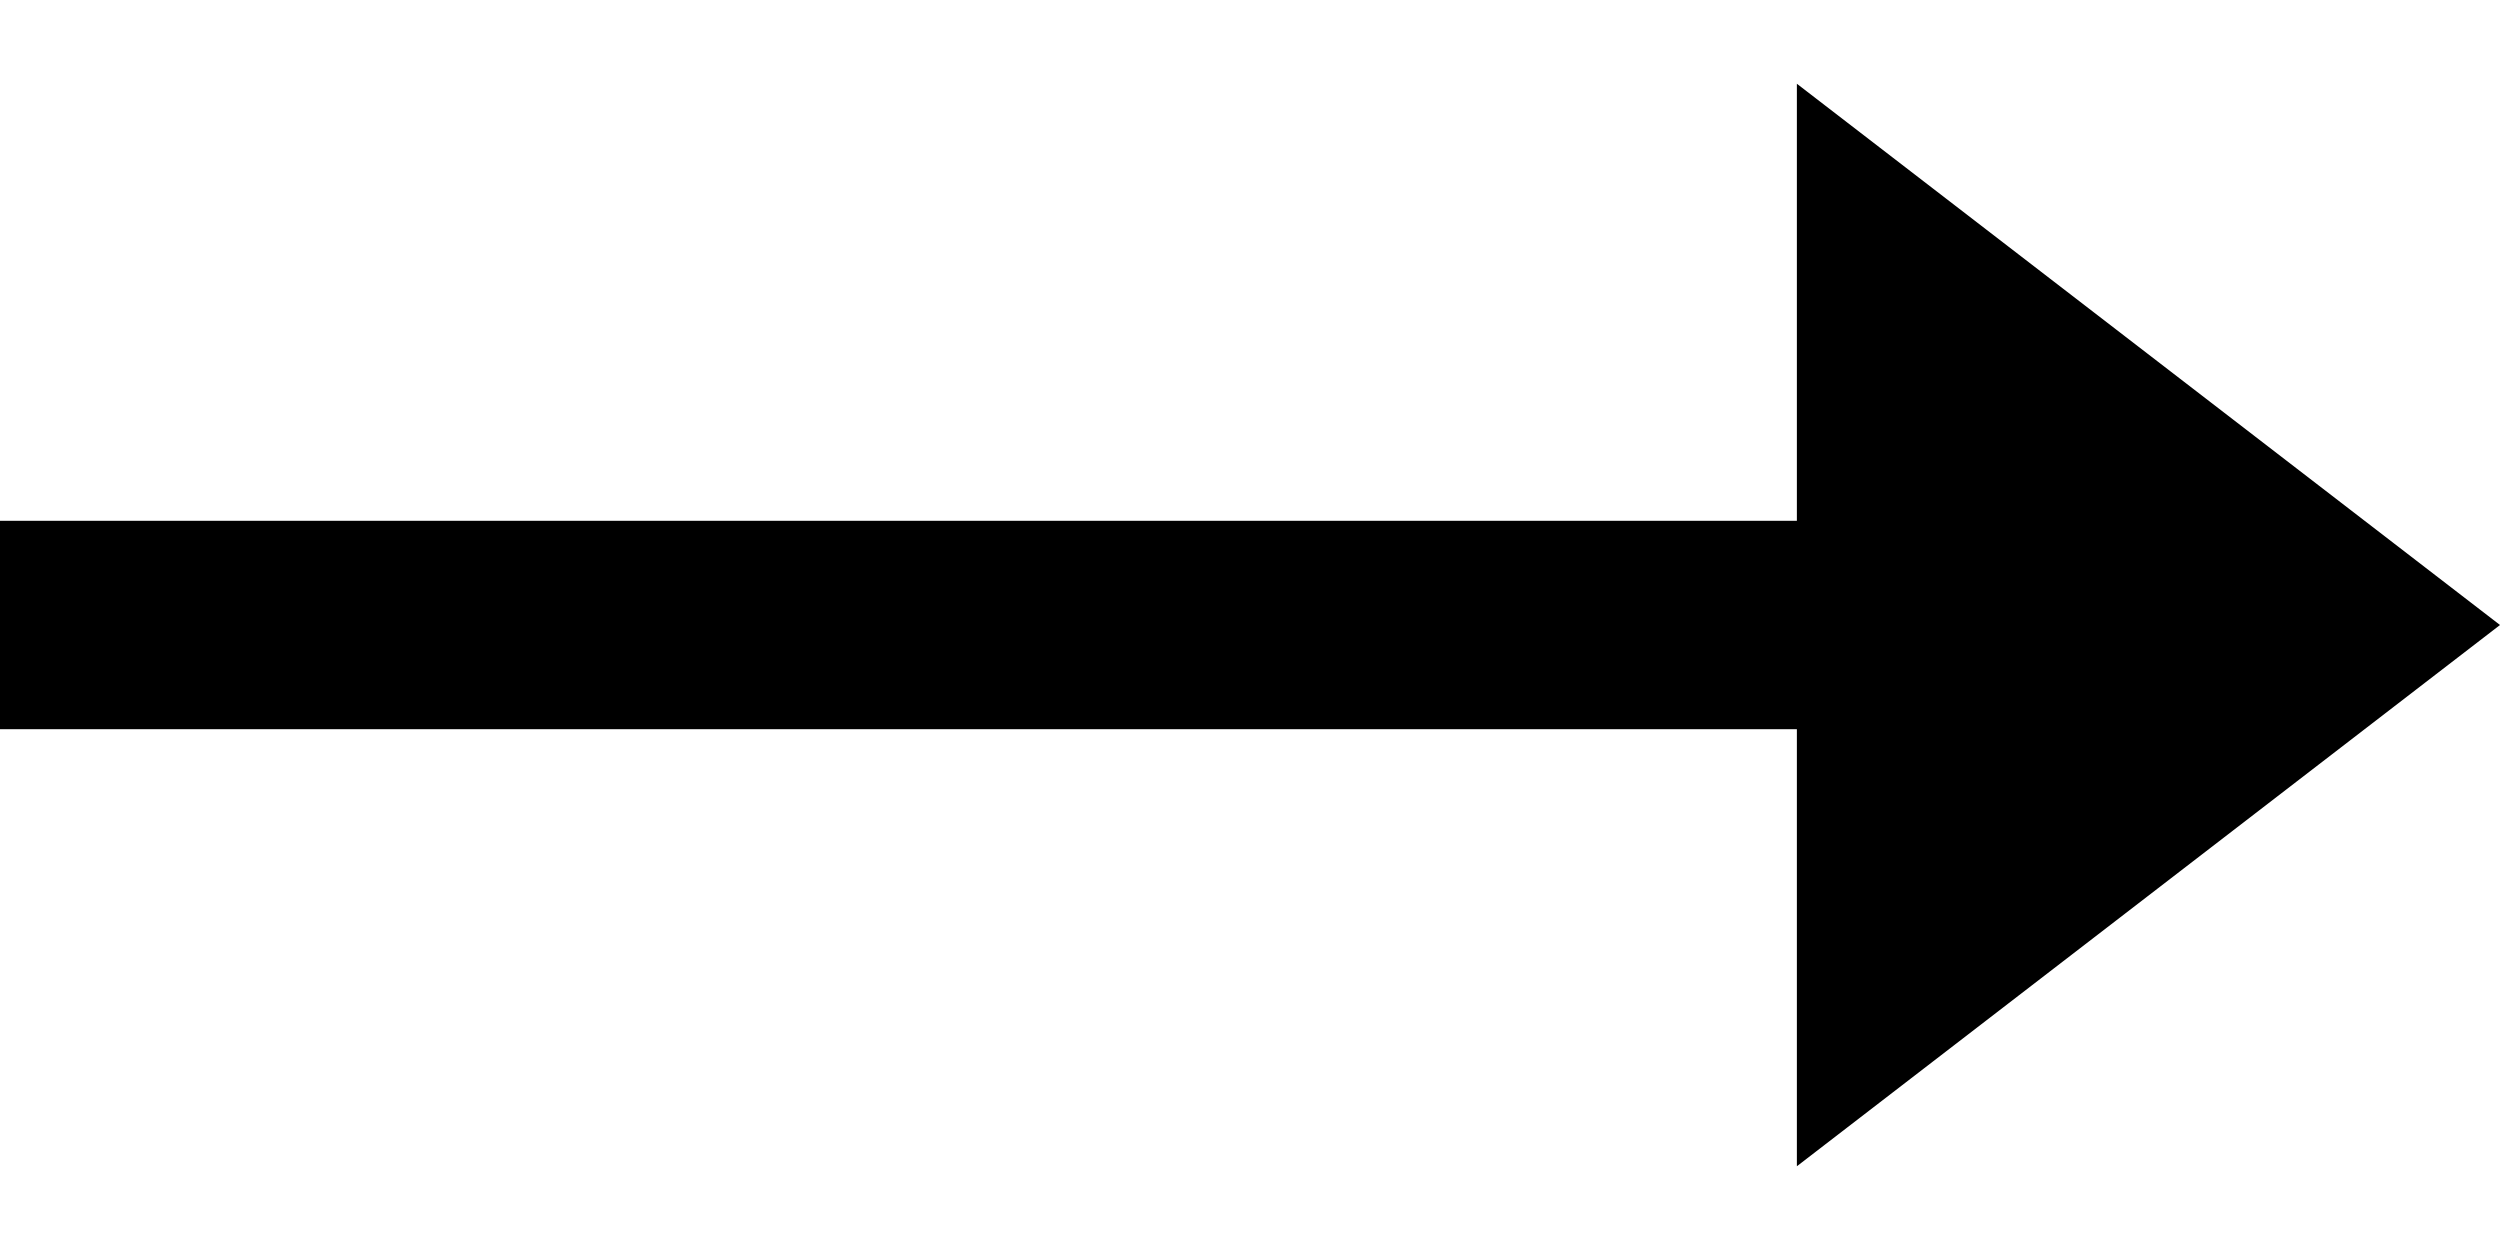
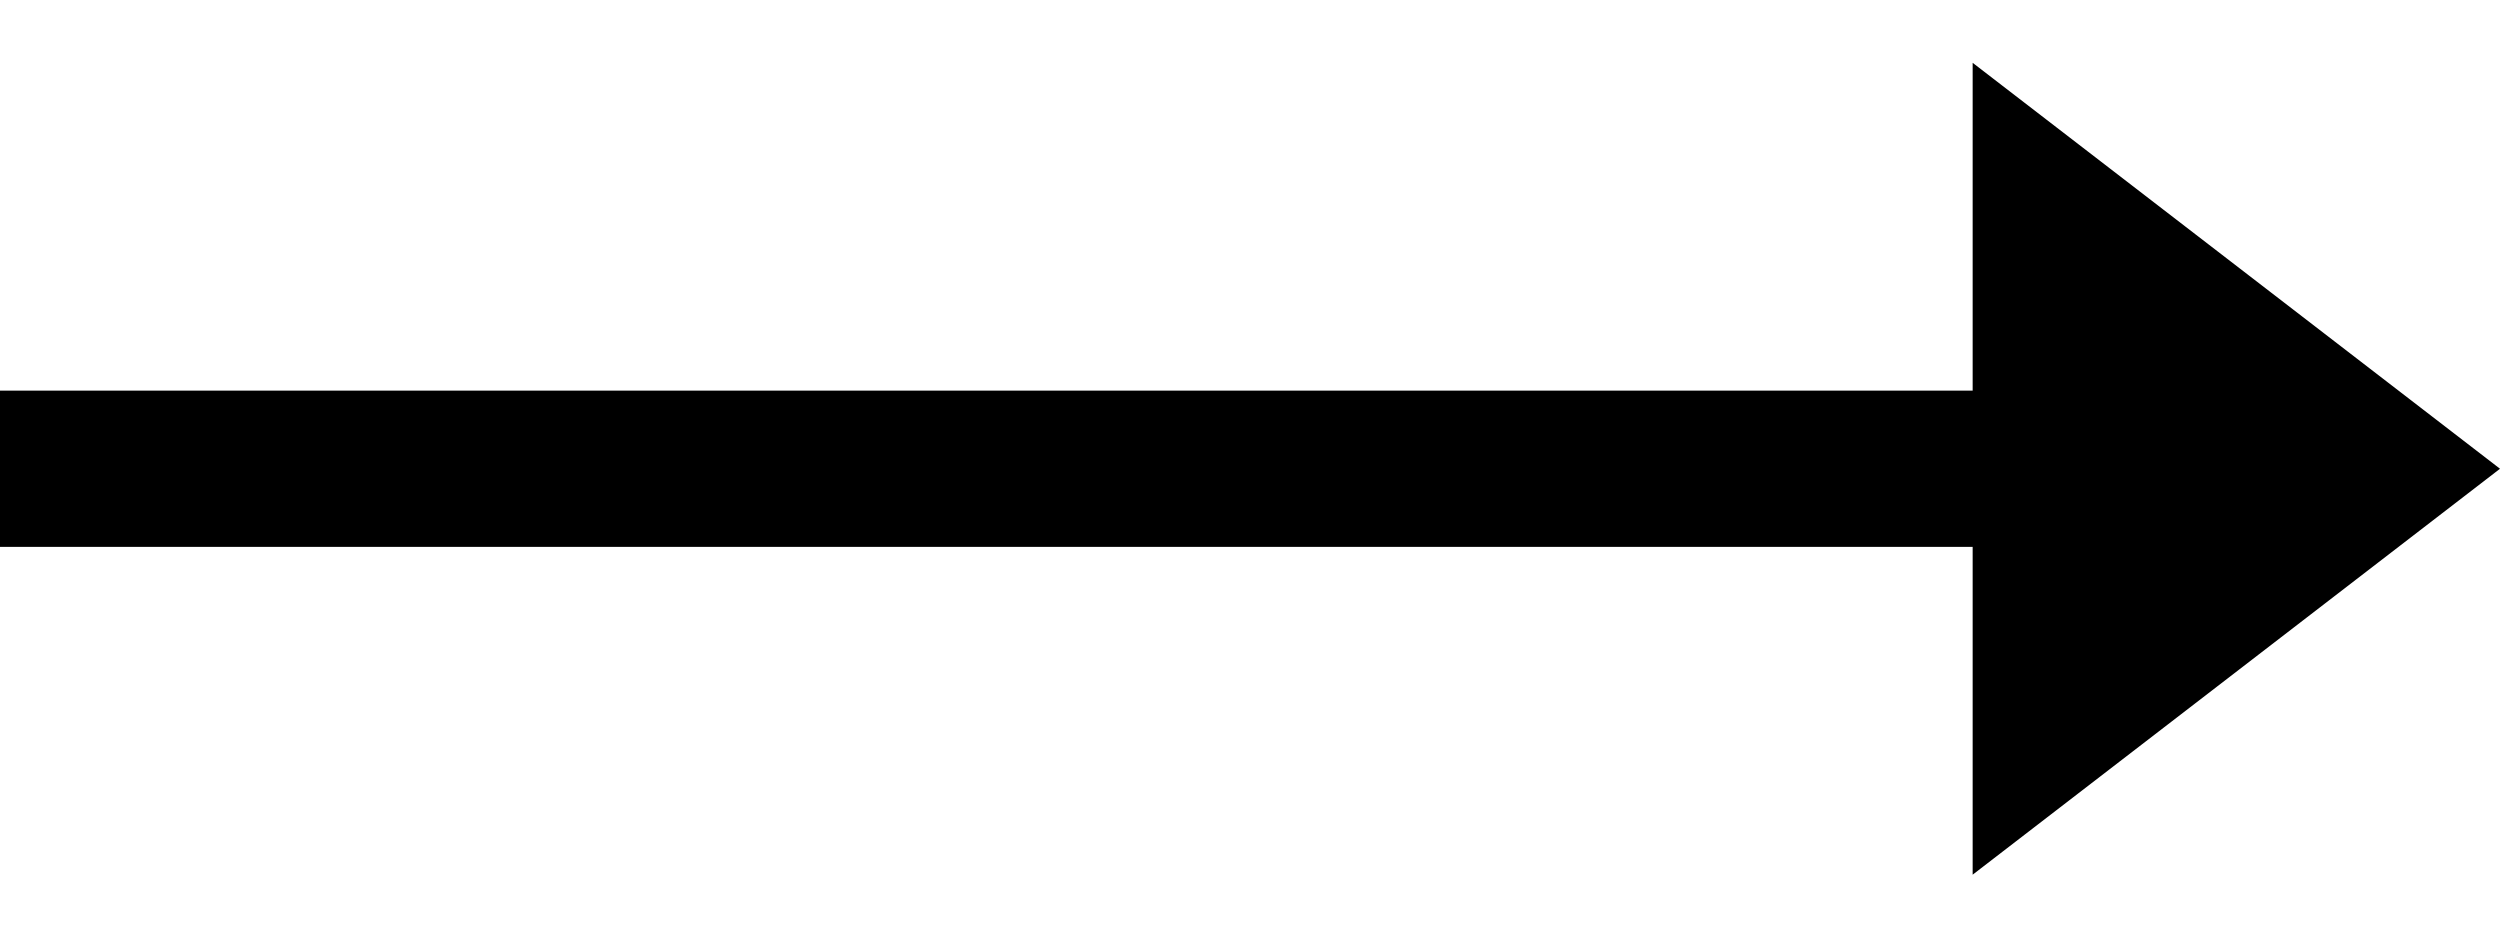
- <svg xmlns="http://www.w3.org/2000/svg" width="24" height="12" viewBox="0 0 24 12" fill="none">
-   <path fill-rule="evenodd" clip-rule="evenodd" d="M17.25 11.196L24 6L17.25 0.804V5H0V7H17.25V11.196Z" fill="black" />
+ <svg xmlns="http://www.w3.org/2000/svg" width="32" height="12" viewBox="0 0 32 12" fill="none">
+   <path fill-rule="evenodd" clip-rule="evenodd" d="M26 7L1.68121e-07 7L0 5L26 5L26 7Z" fill="black" />
+   <path d="M32 6L25.25 11.196L25.25 0.804L32 6Z" fill="black" />
</svg>
